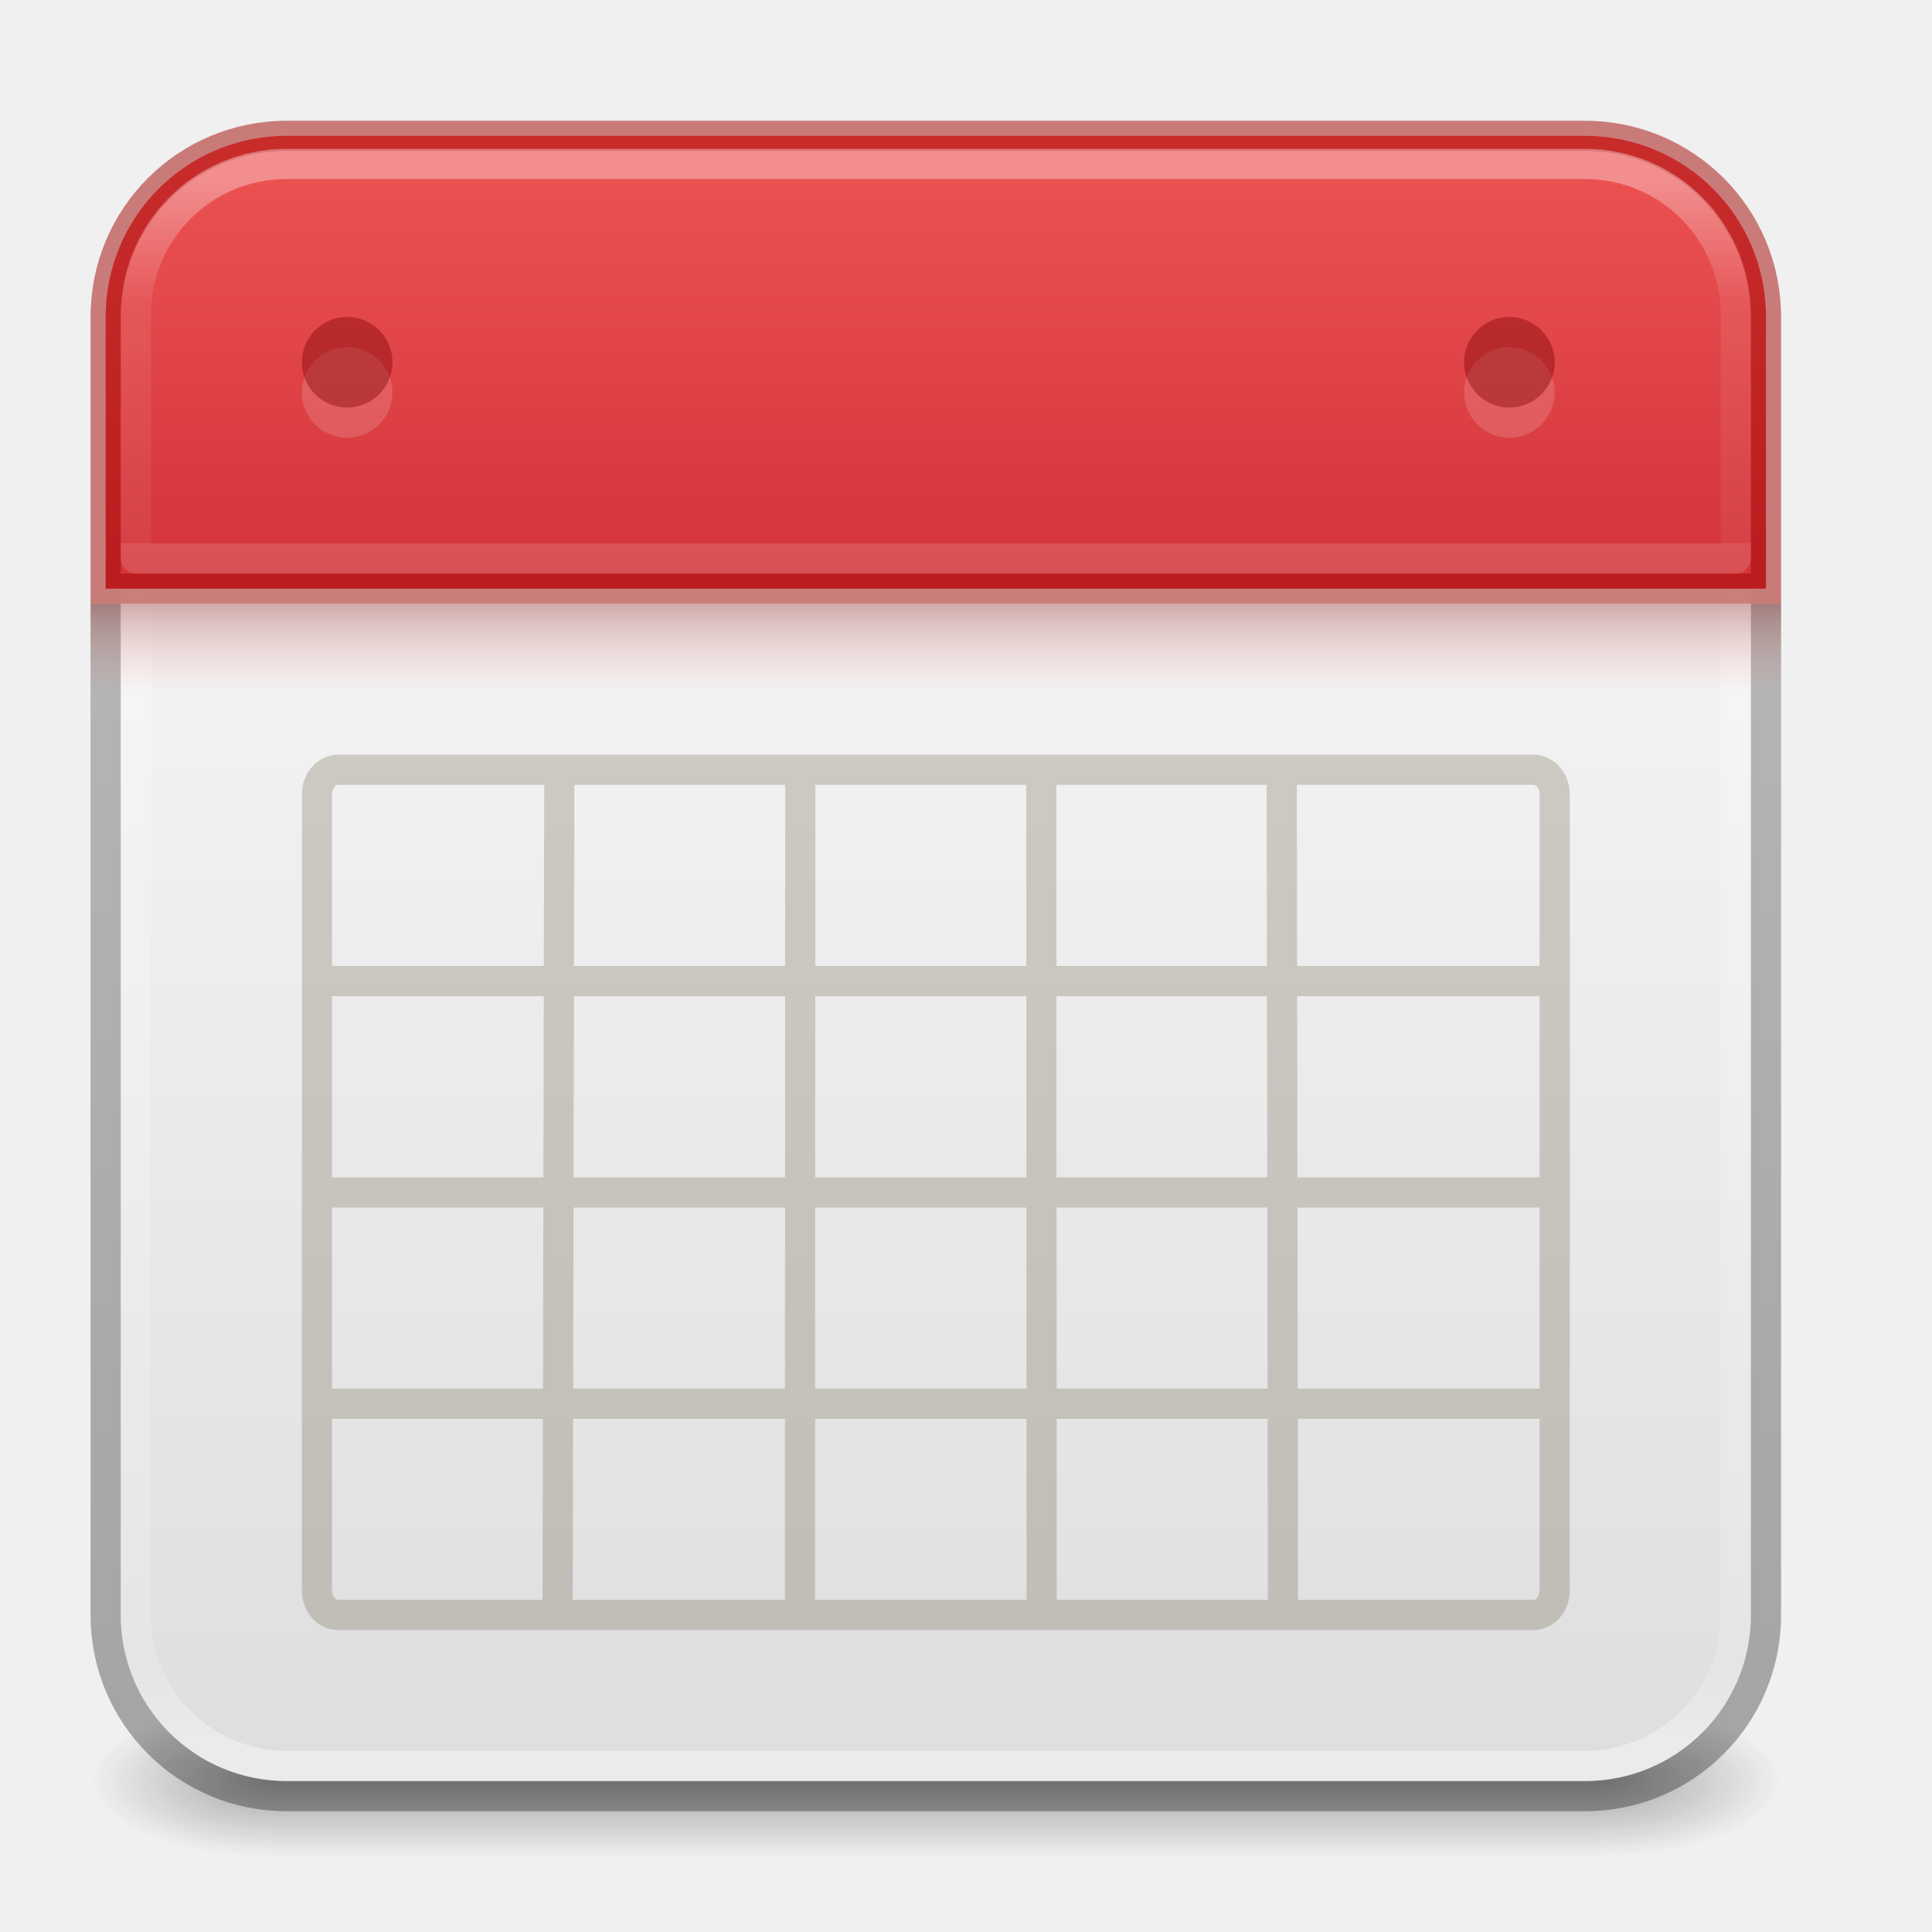
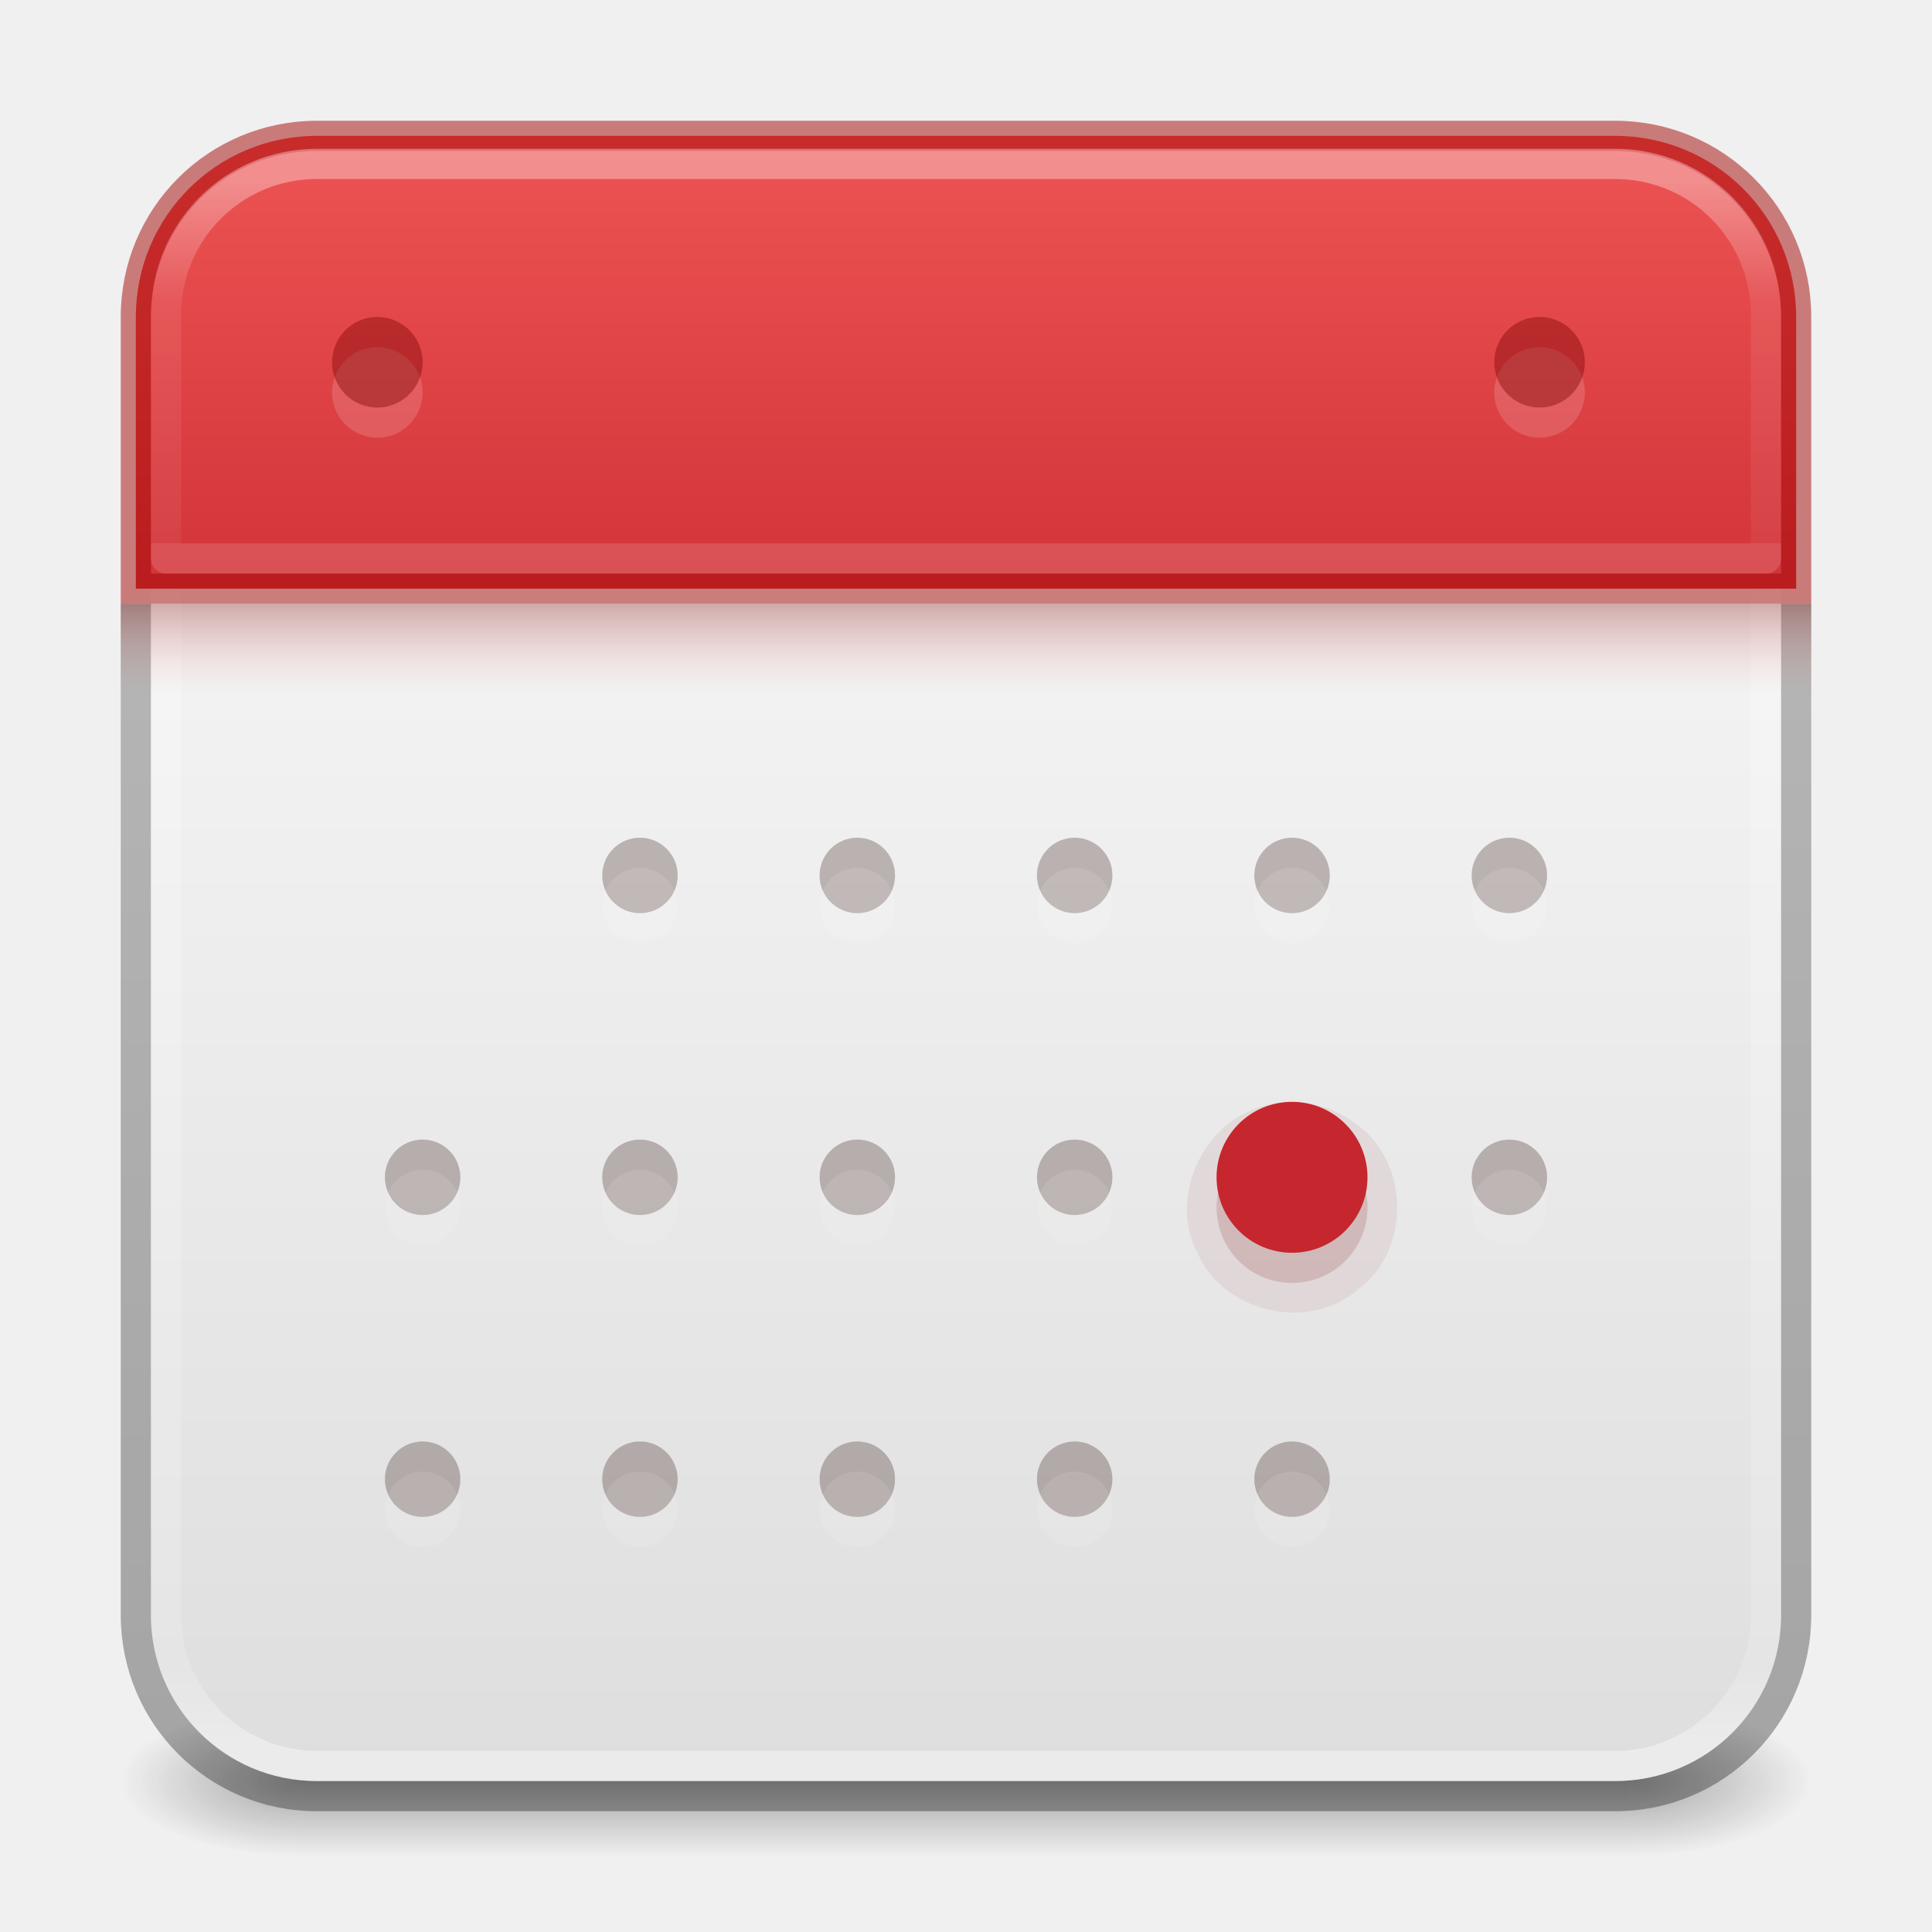
<svg xmlns="http://www.w3.org/2000/svg" xmlns:xlink="http://www.w3.org/1999/xlink" version="1.1" width="64" height="64" id="svg6333">
  <defs id="defs6335">
    <linearGradient id="linearGradient2670">
      <stop id="stop2662" style="stop-color:#ffffff;stop-opacity:1" offset="0" />
      <stop id="stop2664" style="stop-color:#ffffff;stop-opacity:0.235" offset="0.333" />
      <stop id="stop2666" style="stop-color:#ffffff;stop-opacity:0.157" offset="1" />
      <stop id="stop2668" style="stop-color:#ffffff;stop-opacity:0.392" offset="1" />
    </linearGradient>
-     <linearGradient x1="24" y1="5.898" x2="24" y2="14.253" id="linearGradient3381-5-4" xlink:href="#linearGradient2670" gradientUnits="userSpaceOnUse" gradientTransform="matrix(1.432432,0,0,1.436283,-3.378381,-2.470778)" />
+     <linearGradient x1="24" y1="5.898" x2="24" y2="14.253" id="linearGradient3381-5-4" xlink:href="#linearGradient2670" gradientUnits="userSpaceOnUse" gradientTransform="matrix(1.432432,0,0,1.436283,-2.378381,-2.470778)" />
    <linearGradient id="linearGradient3924-2-2-5-8">
      <stop id="stop3926-9-4-9-6" style="stop-color:#ffffff;stop-opacity:1" offset="0" />
      <stop id="stop3928-9-8-6-5" style="stop-color:#ffffff;stop-opacity:0.235" offset="0.065" />
      <stop id="stop3930-3-5-1-7" style="stop-color:#ffffff;stop-opacity:0.157" offset="0.948" />
      <stop id="stop3932-8-0-4-8" style="stop-color:#ffffff;stop-opacity:0.392" offset="1" />
    </linearGradient>
    <linearGradient id="linearGradient3688-166-749-4-0-3-8">
      <stop id="stop2883-4-0-1-8" style="stop-color:#181818;stop-opacity:1" offset="0" />
      <stop id="stop2885-9-2-9-6" style="stop-color:#181818;stop-opacity:0" offset="1" />
    </linearGradient>
    <linearGradient id="linearGradient3702-501-757-8-4-1-1">
      <stop id="stop2895-8-9-9-1" style="stop-color:#181818;stop-opacity:0" offset="0" />
      <stop id="stop2897-7-8-7-7" style="stop-color:#181818;stop-opacity:1" offset="0.5" />
      <stop id="stop2899-4-5-1-5" style="stop-color:#181818;stop-opacity:0" offset="1" />
    </linearGradient>
-     <linearGradient x1="25.058" y1="47.028" x2="25.058" y2="39.999" id="linearGradient6394" xlink:href="#linearGradient3702-501-757-8-4-1-1" gradientUnits="userSpaceOnUse" gradientTransform="matrix(1.571429,0,0,0.7142857,-6.714285,27.92857)" />
-     <radialGradient cx="4.993" cy="43.5" r="2.5" fx="4.993" fy="43.5" id="radialGradient3337-2-2-3" xlink:href="#linearGradient3688-166-749-4-0-3-8" gradientUnits="userSpaceOnUse" gradientTransform="matrix(2.404541,0,0,1,40.98575,15.5)" />
-     <radialGradient cx="4.993" cy="43.5" r="2.5" fx="4.993" fy="43.5" id="radialGradient3339-1-4-5" xlink:href="#linearGradient3688-166-749-4-0-3-8" gradientUnits="userSpaceOnUse" gradientTransform="matrix(2.404541,0,0,1,-21.01424,-102.5)" />
-     <linearGradient xlink:href="#linearGradient3600-9-51" id="linearGradient856-2-3-1" x1="23.528" y1="15.913" x2="23.528" y2="48.148" gradientUnits="userSpaceOnUse" gradientTransform="matrix(1.384615,0,0,1.384615,-2.230788,-2.615381)" />
+     <linearGradient x1="25.058" y1="47.028" x2="25.058" y2="39.999" id="linearGradient6394" xlink:href="#linearGradient3702-501-757-8-4-1-1" gradientUnits="userSpaceOnUse" gradientTransform="matrix(1.571429,0,0,0.7142857,-5.714285,27.92857)" />
+     <radialGradient cx="4.993" cy="43.5" r="2.5" fx="4.993" fy="43.5" id="radialGradient3337-2-2-3" xlink:href="#linearGradient3688-166-749-4-0-3-8" gradientUnits="userSpaceOnUse" gradientTransform="matrix(2.404541,0,0,1,41.98575,15.5)" />
+     <radialGradient cx="4.993" cy="43.5" r="2.5" fx="4.993" fy="43.5" id="radialGradient3339-1-4-5" xlink:href="#linearGradient3688-166-749-4-0-3-8" gradientUnits="userSpaceOnUse" gradientTransform="matrix(2.404541,0,0,1,-22.01424,-102.5)" />
+     <linearGradient xlink:href="#linearGradient3600-9-51" id="linearGradient856-2-3-1" x1="23.528" y1="15.913" x2="23.528" y2="48.148" gradientUnits="userSpaceOnUse" gradientTransform="matrix(1.384615,0,0,1.384615,-1.230788,-2.615381)" />
    <linearGradient id="linearGradient3600-9-51">
      <stop offset="0" style="stop-color:#f4f4f4;stop-opacity:1" id="stop3602-0-0" />
      <stop offset="1" style="stop-color:#dbdbdb;stop-opacity:1" id="stop3604-9-04" />
    </linearGradient>
-     <linearGradient xlink:href="#linearGradient3104-6" id="linearGradient9328" gradientUnits="userSpaceOnUse" gradientTransform="matrix(0.8074969,0,0,0.8947171,-106.2502,-6.482683)" x1="169.214" y1="73.82" x2="169.214" y2="25.94" />
+     <linearGradient xlink:href="#linearGradient3104-6" id="linearGradient9328" gradientUnits="userSpaceOnUse" gradientTransform="matrix(0.8074969,0,0,0.8947171,-105.2502,-6.482683)" x1="169.214" y1="73.82" x2="169.214" y2="25.94" />
    <linearGradient id="linearGradient3104-6">
      <stop offset="0" style="stop-color:#000000;stop-opacity:0.318" id="stop3106-3" />
      <stop offset="1" style="stop-color:#000000;stop-opacity:0.24" id="stop3108-9" />
    </linearGradient>
-     <linearGradient x1="24" y1="6.028" x2="24" y2="42.051" id="linearGradient3381-5-4-2" xlink:href="#linearGradient3924-2-2-5-8" gradientUnits="userSpaceOnUse" gradientTransform="matrix(1.432432,0,0,1.432432,-3.378381,-2.378373)" />
-     <linearGradient xlink:href="#linearGradient3510-9-7" id="linearGradient1195" x1="24" y1="14.528" x2="24" y2="17" gradientUnits="userSpaceOnUse" gradientTransform="matrix(1.454545,0,0,1.2,-3.545454,2.600001)" />
-     <linearGradient xlink:href="#linearGradient1" id="linearGradient2136" gradientUnits="userSpaceOnUse" gradientTransform="matrix(1.410298,0,0,1.414857,59.15285,-3.280904)" x1="-19.253" y1="5.853" x2="-19.253" y2="20.444" />
+     <linearGradient x1="24" y1="6.028" x2="24" y2="42.051" id="linearGradient3381-5-4-2" xlink:href="#linearGradient3924-2-2-5-8" gradientUnits="userSpaceOnUse" gradientTransform="matrix(1.432432,0,0,1.432432,-2.378381,-2.378373)" />
+     <linearGradient xlink:href="#linearGradient3510-9-7" id="linearGradient1195" x1="24" y1="14.528" x2="24" y2="17" gradientUnits="userSpaceOnUse" gradientTransform="matrix(1.454545,0,0,1.2,-2.545454,2.600001)" />
+     <linearGradient xlink:href="#linearGradient1" id="linearGradient2136" gradientUnits="userSpaceOnUse" gradientTransform="matrix(1.410298,0,0,1.414857,60.15285,-3.280904)" x1="-19.253" y1="5.853" x2="-19.253" y2="20.444" />
    <linearGradient id="linearGradient3510-9-7">
      <stop id="stop3512-9-6" style="stop-color:#7a0000;stop-opacity:1" offset="0" />
      <stop id="stop3514-9-1" style="stop-color:#ff8c82;stop-opacity:0;" offset="1" />
    </linearGradient>
    <linearGradient id="linearGradient1">
      <stop style="stop-color:#ed5353;stop-opacity:1" offset="0" id="stop1" />
      <stop style="stop-color:#c6262e;stop-opacity:1" offset="1" id="stop2" />
    </linearGradient>
  </defs>
-   <rect style="opacity:0.35;fill:url(#radialGradient3337-2-2-3);fill-opacity:1;stroke:none;stroke-width:1.062" id="rect2801-5-5-7-9" y="56.5" x="53" height="5" width="6" />
-   <rect style="opacity:0.35;fill:url(#radialGradient3339-1-4-5);fill-opacity:1;stroke:none;stroke-width:1.062" id="rect3696-3-0-3-7" transform="scale(-1)" y="-61.5" x="-9" height="5" width="6" />
-   <rect style="opacity:0.35;fill:url(#linearGradient6394);fill-opacity:1;stroke:none;stroke-width:1.062" id="rect3700-5-6-8-4" y="56.5" x="9" height="5" width="44" />
-   <path id="rect5505-21-1-5-6" style="color:#000000;display:inline;overflow:visible;visibility:visible;fill:url(#linearGradient856-2-3-1);fill-opacity:1;fill-rule:nonzero;stroke:none;stroke-width:1;stroke-opacity:0.5;marker:none;enable-background:accumulate" d="M 4,18 V 53.5 C 4,56.547 6.453,59 9.5,59 h 43 C 55.547,59 58,56.547 58,53.5 V 18 Z" />
-   <path id="rect5505-21-1-5-53" style="color:#000000;font-variation-settings:normal;display:inline;overflow:visible;visibility:visible;vector-effect:none;fill:none;fill-opacity:1;fill-rule:nonzero;stroke:url(#linearGradient9328);stroke-width:1;stroke-linecap:butt;stroke-linejoin:round;stroke-miterlimit:4;stroke-dasharray:none;stroke-dashoffset:0;stroke-opacity:1;-inkscape-stroke:none;marker:none;enable-background:accumulate;stop-color:#000000" d="m 3.5,20 v 33.5 c 0,3.324 2.676,6 6,6 h 43 c 3.324,0 6,-2.676 6,-6 V 20" />
-   <rect style="fill:none;stroke:url(#linearGradient3381-5-4-2);stroke-width:1;stroke-linecap:round;stroke-linejoin:round;stroke-miterlimit:4;stroke-dasharray:none;stroke-dashoffset:0;stroke-opacity:1" id="rect6741-5-0-2-3-0" y="5.5" x="4.5" ry="5" height="53" width="53" rx="5" />
-   <path id="rect1061" style="opacity:0.25;vector-effect:none;fill:none;stroke:#5e553c;stroke-width:1;stop-color:#000000" d="m 11.207,25.5 h 39.586 c 0.392,0 0.707,0.362 0.707,0.812 v 26.375 c 0,0.45 -0.315,0.812 -0.707,0.812 H 11.207 c -0.392,0 -0.707,-0.362 -0.707,-0.812 v -26.375 c 0,-0.45 0.315,-0.812 0.707,-0.812 z M 51.5,46.5 h -41 z M 51.5,39.5 h -41 m 41,-7 h -41 m 8.028,-6.938 -0.056,27.438 M 26.511,25.681 26.5,53 m 7.994,-27.414 0.011,27.414 M 42.459,25.49 42.5,53" />
-   <rect style="font-variation-settings:normal;opacity:0.3;vector-effect:none;fill:url(#linearGradient1195);fill-opacity:1;stroke:none;stroke-width:1;stroke-linecap:butt;stroke-linejoin:miter;stroke-miterlimit:4;stroke-dasharray:none;stroke-dashoffset:0;stroke-opacity:1;marker:none;stop-color:#000000" id="rect1187" width="56" height="3" x="3" y="20" rx="0" ry="0" />
-   <path id="rect5505-21-1-5" style="color:#000000;font-variation-settings:normal;display:inline;overflow:visible;visibility:visible;opacity:1;vector-effect:none;fill:url(#linearGradient2136);fill-opacity:1;fill-rule:nonzero;stroke:#a10705;stroke-width:1;stroke-linecap:butt;stroke-linejoin:miter;stroke-miterlimit:4;stroke-dasharray:none;stroke-dashoffset:0;stroke-opacity:0.502;-inkscape-stroke:none;marker:none;enable-background:accumulate;stop-color:#000000;stop-opacity:1" d="m 9.5,4.5 c -3.324,0 -6,2.676 -6,6 v 9 h 55 v -9 c 0,-3.324 -2.676,-6 -6,-6 z" />
-   <path id="rect6741-5-0-2-3" style="opacity:0.35;fill:none;stroke:url(#linearGradient3381-5-4);stroke-width:1;stroke-linecap:round;stroke-linejoin:round;stroke-miterlimit:4;stroke-dasharray:none;stroke-dashoffset:0;stroke-opacity:1" d="m 9.5,5.43 c -2.77,0 -5,2.23 -5,5 V 18.5 h 53 v -8.07 c 0,-2.77 -2.23,-5 -5,-5 z" />
-   <path id="path4682-6" style="color:#000000;display:inline;overflow:visible;visibility:visible;opacity:0.15;fill:#ffffff;fill-opacity:1;fill-rule:nonzero;stroke:none;stroke-width:1.5;marker:none;enable-background:accumulate" d="M 11.389,11.504 A 1.5,1.5 0 0 0 10,13 a 1.5,1.5 0 1 0 3,0 1.5,1.5 0 0 0 -1.611,-1.496 z m 38.5,0 A 1.5,1.5 0 0 0 48.5,13 a 1.5,1.5 0 1 0 3,0 1.5,1.5 0 0 0 -1.611,-1.496 z" />
-   <path id="path4682-6-1" style="color:#000000;font-variation-settings:normal;display:inline;overflow:visible;visibility:visible;opacity:0.4;vector-effect:none;fill:#7a0000;fill-opacity:1;fill-rule:nonzero;stroke:none;stroke-width:1.5;stroke-linecap:butt;stroke-linejoin:miter;stroke-miterlimit:4;stroke-dasharray:none;stroke-dashoffset:0;stroke-opacity:1;-inkscape-stroke:none;marker:none;enable-background:accumulate;stop-color:#000000;stop-opacity:1" d="M 11.389,10.504 A 1.5,1.5 0 0 0 10,12 a 1.5,1.5 0 1 0 3,0 1.5,1.5 0 0 0 -1.611,-1.496 z m 38.5,0 A 1.5,1.5 0 0 0 48.5,12 a 1.5,1.5 0 1 0 3,0 1.5,1.5 0 0 0 -1.611,-1.496 z" />
+   <rect style="opacity:0.35;fill:url(#radialGradient3337-2-2-3);fill-opacity:1;stroke:none;stroke-width:1.062" id="rect2801-5-5-7-9" y="56.5" x="54" height="5" width="6" />
+   <rect style="opacity:0.35;fill:url(#radialGradient3339-1-4-5);fill-opacity:1;stroke:none;stroke-width:1.062" id="rect3696-3-0-3-7" transform="scale(-1)" y="-61.5" x="-10" height="5" width="6" />
+   <rect style="opacity:0.35;fill:url(#linearGradient6394);fill-opacity:1;stroke:none;stroke-width:1.062" id="rect3700-5-6-8-4" y="56.5" x="10" height="5" width="44" />
+   <path id="rect5505-21-1-5-6" style="color:#000000;display:inline;overflow:visible;visibility:visible;fill:url(#linearGradient856-2-3-1);fill-opacity:1;fill-rule:nonzero;stroke:none;stroke-width:1;stroke-opacity:0.5;marker:none;enable-background:accumulate" d="m 5,18 v 35.5 c 0,3.047 2.453,5.5 5.5,5.5 h 43 C 56.547,59 59,56.547 59,53.5 V 18 Z" />
+   <path id="rect5505-21-1-5-53" style="color:#000000;font-variation-settings:normal;display:inline;overflow:visible;visibility:visible;vector-effect:none;fill:none;fill-opacity:1;fill-rule:nonzero;stroke:url(#linearGradient9328);stroke-width:1;stroke-linecap:butt;stroke-linejoin:round;stroke-miterlimit:4;stroke-dasharray:none;stroke-dashoffset:0;stroke-opacity:1;-inkscape-stroke:none;marker:none;enable-background:accumulate;stop-color:#000000" d="m 4.5,20 v 33.5 c 0,3.324 2.676,6 6,6 h 43 c 3.324,0 6,-2.676 6,-6 V 20" />
+   <rect style="fill:none;stroke:url(#linearGradient3381-5-4-2);stroke-width:1;stroke-linecap:round;stroke-linejoin:round;stroke-miterlimit:4;stroke-dasharray:none;stroke-dashoffset:0;stroke-opacity:1" id="rect6741-5-0-2-3-0" y="5.5" x="5.5" ry="5" height="53" width="53" rx="5" />
+   <rect style="font-variation-settings:normal;opacity:0.3;vector-effect:none;fill:url(#linearGradient1195);fill-opacity:1;stroke:none;stroke-width:1;stroke-linecap:butt;stroke-linejoin:miter;stroke-miterlimit:4;stroke-dasharray:none;stroke-dashoffset:0;stroke-opacity:1;marker:none;stop-color:#000000" id="rect1187" width="56" height="3" x="4" y="20" rx="0" ry="0" />
+   <path id="rect5505-21-1-5" style="color:#000000;font-variation-settings:normal;display:inline;overflow:visible;visibility:visible;opacity:1;vector-effect:none;fill:url(#linearGradient2136);fill-opacity:1;fill-rule:nonzero;stroke:#a10705;stroke-width:1;stroke-linecap:butt;stroke-linejoin:miter;stroke-miterlimit:4;stroke-dasharray:none;stroke-dashoffset:0;stroke-opacity:0.502;-inkscape-stroke:none;marker:none;enable-background:accumulate;stop-color:#000000;stop-opacity:1" d="m 10.5,4.5 c -3.324,0 -6,2.676 -6,6 v 9 h 55 v -9 c 0,-3.324 -2.676,-6 -6,-6 z" />
+   <path id="rect6741-5-0-2-3" style="opacity:0.35;fill:none;stroke:url(#linearGradient3381-5-4);stroke-width:1;stroke-linecap:round;stroke-linejoin:round;stroke-miterlimit:4;stroke-dasharray:none;stroke-dashoffset:0;stroke-opacity:1" d="m 10.5,5.43 c -2.77,0 -5,2.23 -5,5 V 18.5 h 53 v -8.07 c 0,-2.77 -2.23,-5 -5,-5 z" />
+   <path id="path4682-6" style="color:#000000;display:inline;overflow:visible;visibility:visible;opacity:0.15;fill:#ffffff;fill-opacity:1;fill-rule:nonzero;stroke:none;stroke-width:1.5;marker:none;enable-background:accumulate" d="M 12.389,11.504 A 1.5,1.5 0 0 0 11,13 a 1.5,1.5 0 1 0 3,0 1.5,1.5 0 0 0 -1.611,-1.496 z m 38.5,0 A 1.5,1.5 0 0 0 49.5,13 a 1.5,1.5 0 1 0 3,0 1.5,1.5 0 0 0 -1.611,-1.496 z" />
+   <path id="path4682-6-1" style="color:#000000;font-variation-settings:normal;display:inline;overflow:visible;visibility:visible;opacity:0.4;vector-effect:none;fill:#7a0000;fill-opacity:1;fill-rule:nonzero;stroke:none;stroke-width:1.5;stroke-linecap:butt;stroke-linejoin:miter;stroke-miterlimit:4;stroke-dasharray:none;stroke-dashoffset:0;stroke-opacity:1;-inkscape-stroke:none;marker:none;enable-background:accumulate;stop-color:#000000;stop-opacity:1" d="M 12.389,10.504 A 1.5,1.5 0 0 0 11,12 a 1.5,1.5 0 1 0 3,0 1.5,1.5 0 0 0 -1.611,-1.496 z m 38.5,0 A 1.5,1.5 0 0 0 49.5,12 a 1.5,1.5 0 1 0 3,0 1.5,1.5 0 0 0 -1.611,-1.496 z" />
+   <path id="path34" style="opacity:0.3;stroke-width:1;fill:#3d211b" d="M 21.199 27.75 C 20.509 27.75 19.949 28.31 19.949 29 C 19.949 29.69 20.509 30.25 21.199 30.25 C 21.89 30.25 22.449 29.69 22.449 29 C 22.449 28.31 21.89 27.75 21.199 27.75 z M 28.4 27.75 C 27.71 27.75 27.15 28.31 27.15 29 C 27.15 29.69 27.71 30.25 28.4 30.25 C 29.091 30.25 29.65 29.69 29.65 29 C 29.65 28.31 29.091 27.75 28.4 27.75 z M 35.6 27.75 C 34.909 27.75 34.35 28.31 34.35 29 C 34.35 29.69 34.909 30.25 35.6 30.25 C 36.29 30.25 36.85 29.69 36.85 29 C 36.85 28.31 36.29 27.75 35.6 27.75 z M 42.801 27.75 C 42.11 27.75 41.551 28.31 41.551 29 C 41.551 29.69 42.11 30.25 42.801 30.25 C 43.491 30.25 44.051 29.69 44.051 29 C 44.051 28.31 43.491 27.75 42.801 27.75 z M 50 27.75 C 49.31 27.75 48.75 28.31 48.75 29 C 48.75 29.69 49.31 30.25 50 30.25 C 50.69 30.25 51.25 29.69 51.25 29 C 51.25 28.31 50.69 27.75 50 27.75 z M 14 37.75 C 13.31 37.75 12.75 38.31 12.75 39 C 12.75 39.69 13.31 40.25 14 40.25 C 14.69 40.25 15.25 39.69 15.25 39 C 15.25 38.31 14.69 37.75 14 37.75 z M 21.199 37.75 C 20.509 37.75 19.949 38.31 19.949 39 C 19.949 39.69 20.509 40.25 21.199 40.25 C 21.89 40.25 22.449 39.69 22.449 39 C 22.449 38.31 21.89 37.75 21.199 37.75 z M 28.4 37.75 C 27.71 37.75 27.15 38.31 27.15 39 C 27.15 39.69 27.71 40.25 28.4 40.25 C 29.091 40.25 29.65 39.69 29.65 39 C 29.65 38.31 29.091 37.75 28.4 37.75 z M 35.6 37.75 C 34.909 37.75 34.35 38.31 34.35 39 C 34.35 39.69 34.909 40.25 35.6 40.25 C 36.29 40.25 36.85 39.69 36.85 39 C 36.85 38.31 36.29 37.75 35.6 37.75 z M 50 37.75 C 49.31 37.75 48.75 38.31 48.75 39 C 48.75 39.69 49.31 40.25 50 40.25 C 50.69 40.25 51.25 39.69 51.25 39 C 51.25 38.31 50.69 37.75 50 37.75 z M 14 47.75 C 13.31 47.75 12.75 48.31 12.75 49 C 12.75 49.69 13.31 50.25 14 50.25 C 14.69 50.25 15.25 49.69 15.25 49 C 15.25 48.31 14.69 47.75 14 47.75 z M 21.199 47.75 C 20.509 47.75 19.949 48.31 19.949 49 C 19.949 49.69 20.509 50.25 21.199 50.25 C 21.89 50.25 22.449 49.69 22.449 49 C 22.449 48.31 21.89 47.75 21.199 47.75 z M 28.4 47.75 C 27.71 47.75 27.15 48.31 27.15 49 C 27.15 49.69 27.71 50.25 28.4 50.25 C 29.091 50.25 29.65 49.69 29.65 49 C 29.65 48.31 29.091 47.75 28.4 47.75 z M 35.6 47.75 C 34.909 47.75 34.35 48.31 34.35 49 C 34.35 49.69 34.909 50.25 35.6 50.25 C 36.29 50.25 36.85 49.69 36.85 49 C 36.85 48.31 36.29 47.75 35.6 47.75 z M 42.801 47.75 C 42.11 47.75 41.551 48.31 41.551 49 C 41.551 49.69 42.11 50.25 42.801 50.25 C 43.491 50.25 44.051 49.69 44.051 49 C 44.051 48.31 43.491 47.75 42.801 47.75 z " />
+   <path id="path1-2" style="opacity:0.07;fill:#7a0000;stroke:none;stroke-width:1;stroke-linecap:round;stroke-linejoin:round;stroke-dasharray:none;stroke-opacity:1" d="m 42.032,36.596 c -2.103,0.42 -3.368,2.988 -2.369,4.897 0.849,1.99 3.69,2.655 5.321,1.223 1.784,-1.297 1.719,-4.295 -0.115,-5.518 -0.791,-0.618 -1.865,-0.807 -2.837,-0.602 z" />
+   <circle style="opacity:0.15;fill:#7a0000;stroke:none;stroke-width:1;stroke-linecap:round;stroke-linejoin:round;stroke-dasharray:none;stroke-opacity:1" id="path1-7" cx="42.8" cy="40" r="2.5" />
+   <circle style="fill:#c6262e;stroke:none;stroke-width:1;stroke-linecap:round;stroke-linejoin:round;stroke-dasharray:none;stroke-opacity:1" id="path1" cx="42.8" cy="39" r="2.5" />
+   <path id="path34-8" style="opacity:0.1;fill:#ffffff;stroke-width:1;fill-opacity:1" d="m 21.199,28.75 c -0.69,0 -1.25,0.56 -1.25,1.25 0,0.69 0.56,1.25 1.25,1.25 0.69,0 1.25,-0.56 1.25,-1.25 0,-0.69 -0.56,-1.25 -1.25,-1.25 z m 7.201,0 c -0.69,0 -1.25,0.56 -1.25,1.25 0,0.69 0.56,1.25 1.25,1.25 0.69,0 1.25,-0.56 1.25,-1.25 0,-0.69 -0.56,-1.25 -1.25,-1.25 z m 7.199,0 c -0.69,0 -1.25,0.56 -1.25,1.25 0,0.69 0.56,1.25 1.25,1.25 0.69,0 1.25,-0.56 1.25,-1.25 0,-0.69 -0.56,-1.25 -1.25,-1.25 z m 7.201,0 c -0.69,0 -1.25,0.56 -1.25,1.25 0,0.69 0.56,1.25 1.25,1.25 0.69,0 1.25,-0.56 1.25,-1.25 0,-0.69 -0.56,-1.25 -1.25,-1.25 z M 50,28.75 c -0.69,0 -1.25,0.56 -1.25,1.25 0,0.69 0.56,1.25 1.25,1.25 0.69,0 1.25,-0.56 1.25,-1.25 0,-0.69 -0.56,-1.25 -1.25,-1.25 z m -36,10 c -0.69,0 -1.25,0.56 -1.25,1.25 0,0.69 0.56,1.25 1.25,1.25 0.69,0 1.25,-0.56 1.25,-1.25 0,-0.69 -0.56,-1.25 -1.25,-1.25 z m 7.199,0 c -0.69,0 -1.25,0.56 -1.25,1.25 0,0.69 0.56,1.25 1.25,1.25 0.69,0 1.25,-0.56 1.25,-1.25 0,-0.69 -0.56,-1.25 -1.25,-1.25 z m 7.201,0 c -0.69,0 -1.25,0.56 -1.25,1.25 0,0.69 0.56,1.25 1.25,1.25 0.69,0 1.25,-0.56 1.25,-1.25 0,-0.69 -0.56,-1.25 -1.25,-1.25 z m 7.199,0 c -0.69,0 -1.25,0.56 -1.25,1.25 0,0.69 0.56,1.25 1.25,1.25 0.69,0 1.25,-0.56 1.25,-1.25 0,-0.69 -0.56,-1.25 -1.25,-1.25 z M 50,38.75 c -0.69,0 -1.25,0.56 -1.25,1.25 0,0.69 0.56,1.25 1.25,1.25 0.69,0 1.25,-0.56 1.25,-1.25 0,-0.69 -0.56,-1.25 -1.25,-1.25 z m -36,10 c -0.69,0 -1.25,0.56 -1.25,1.25 0,0.69 0.56,1.25 1.25,1.25 0.69,0 1.25,-0.56 1.25,-1.25 0,-0.69 -0.56,-1.25 -1.25,-1.25 z m 7.199,0 c -0.69,0 -1.25,0.56 -1.25,1.25 0,0.69 0.56,1.25 1.25,1.25 0.69,0 1.25,-0.56 1.25,-1.25 0,-0.69 -0.56,-1.25 -1.25,-1.25 z m 7.201,0 c -0.69,0 -1.25,0.56 -1.25,1.25 0,0.69 0.56,1.25 1.25,1.25 0.69,0 1.25,-0.56 1.25,-1.25 0,-0.69 -0.56,-1.25 -1.25,-1.25 z m 7.199,0 c -0.69,0 -1.25,0.56 -1.25,1.25 0,0.69 0.56,1.25 1.25,1.25 0.69,0 1.25,-0.56 1.25,-1.25 0,-0.69 -0.56,-1.25 -1.25,-1.25 z m 7.201,0 c -0.69,0 -1.25,0.56 -1.25,1.25 0,0.69 0.56,1.25 1.25,1.25 0.69,0 1.25,-0.56 1.25,-1.25 0,-0.69 -0.56,-1.25 -1.25,-1.25 z" />
</svg>
